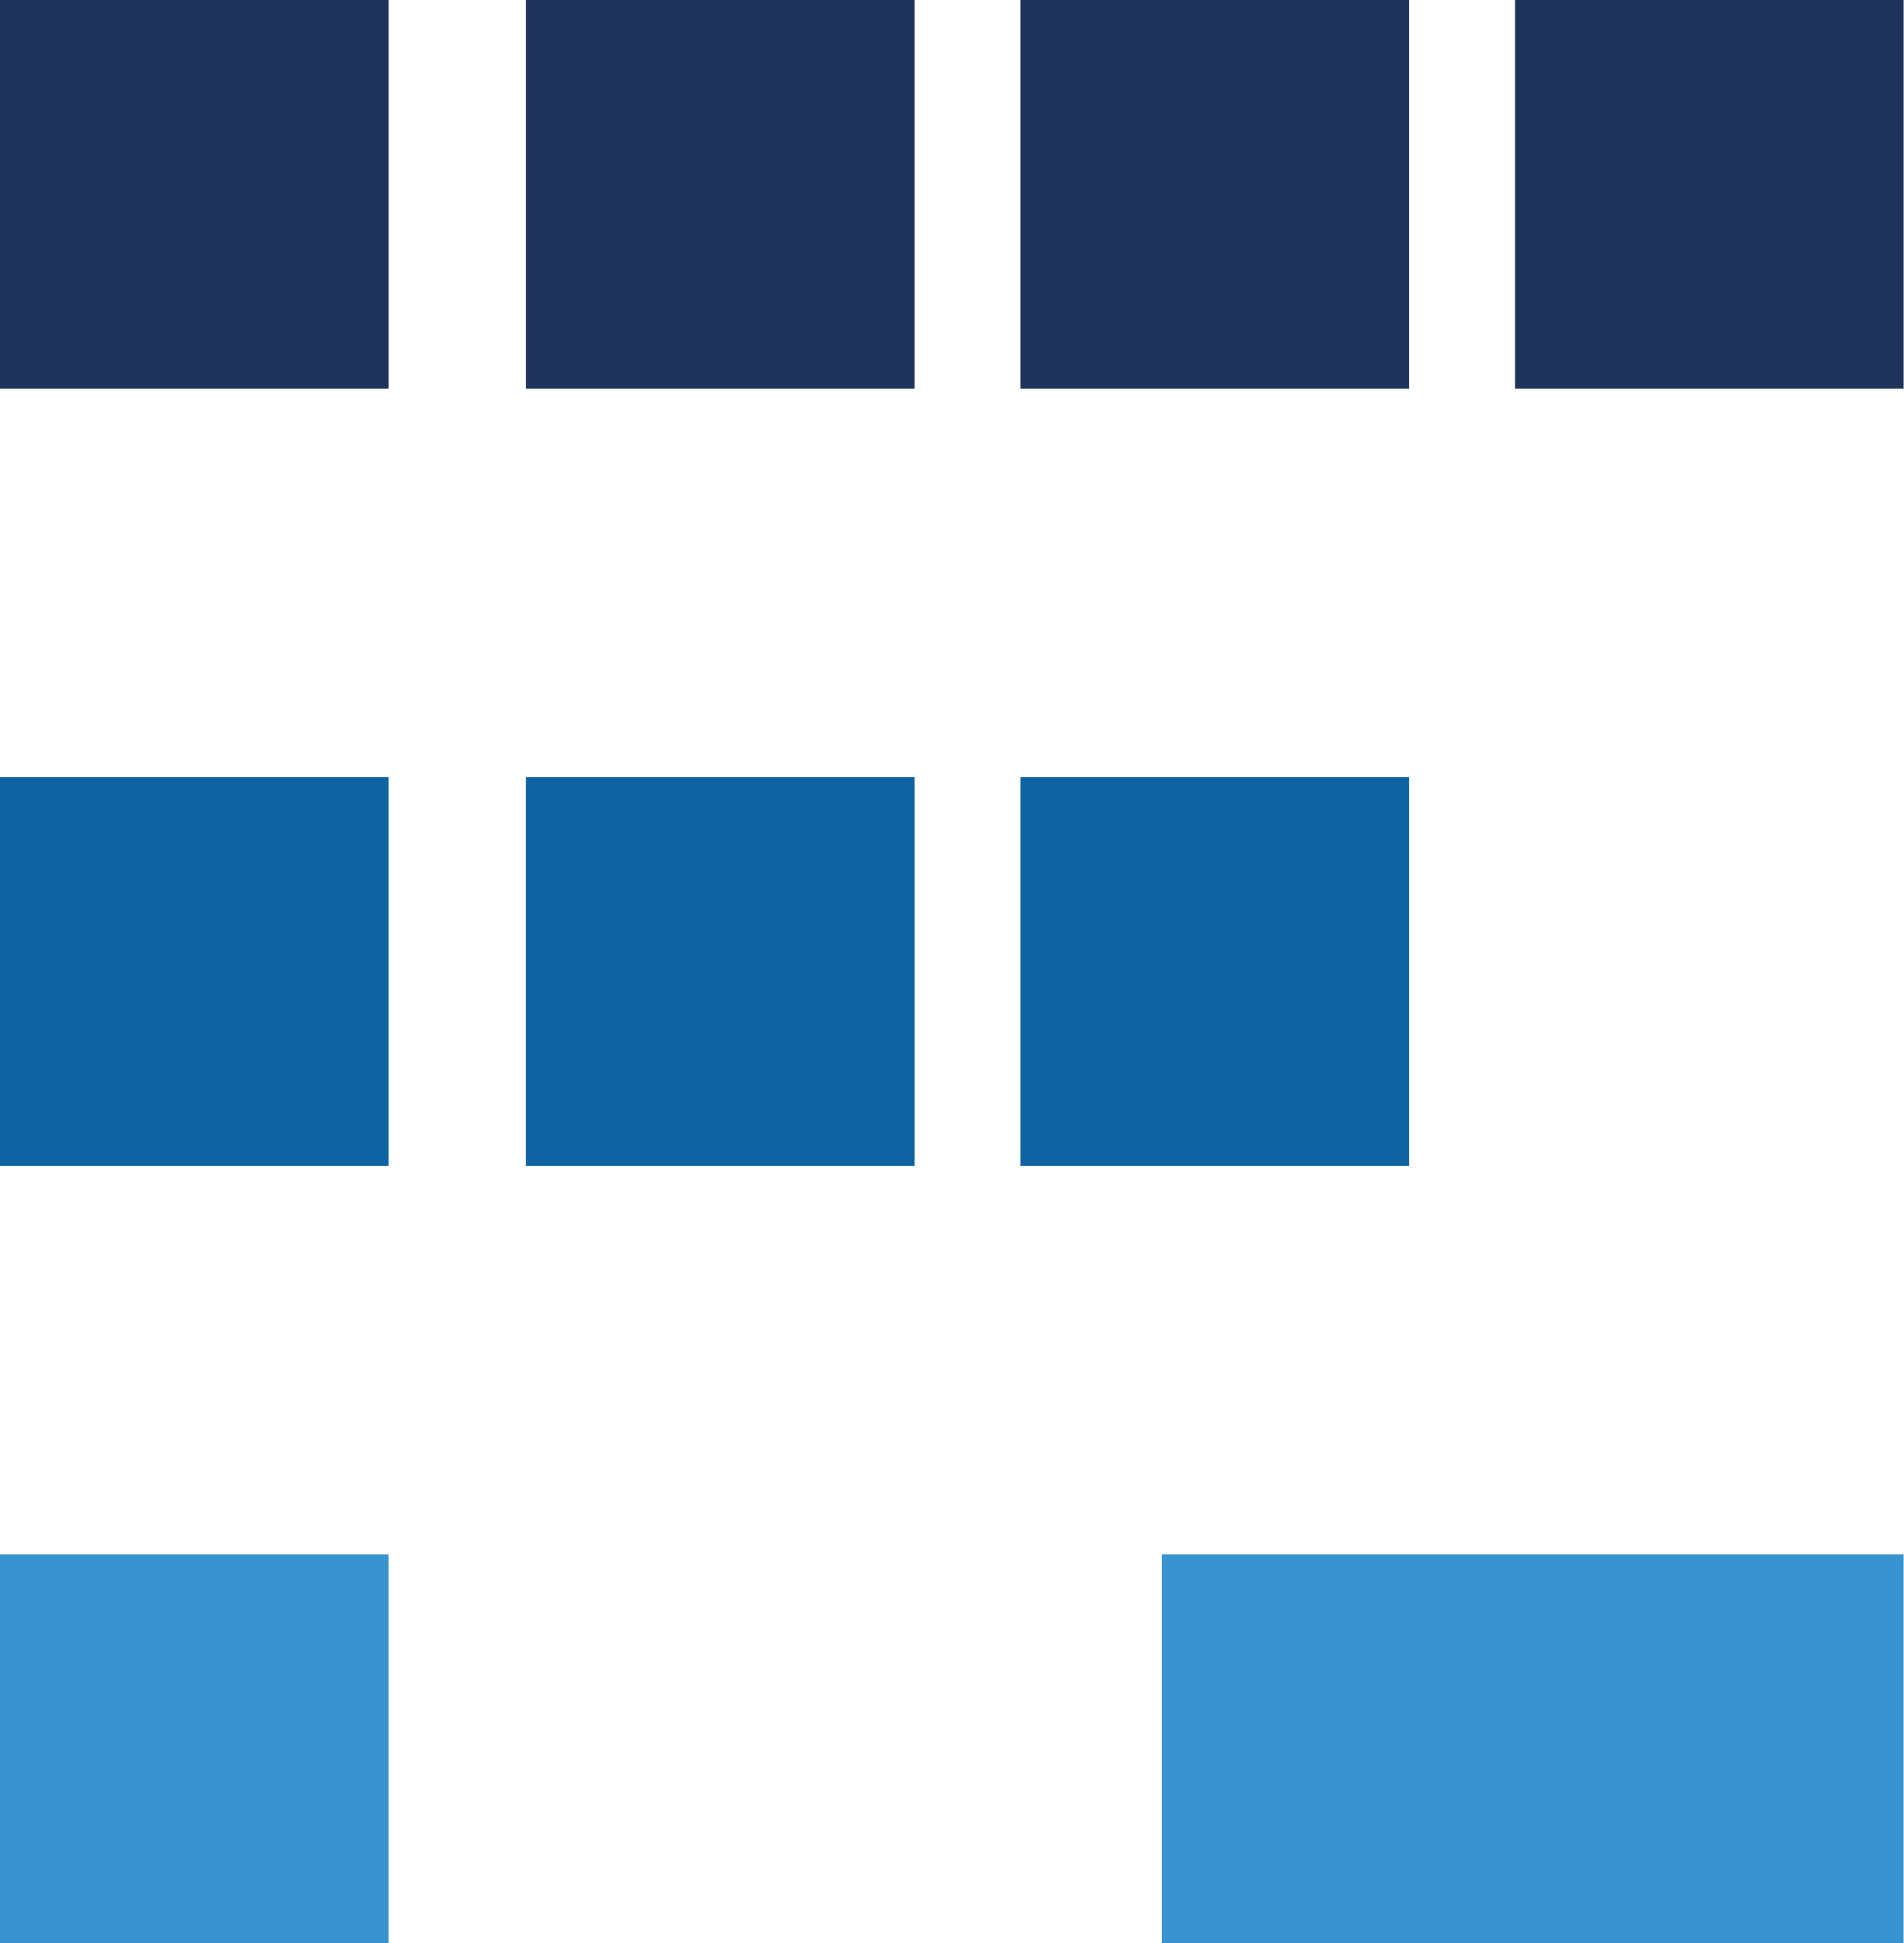
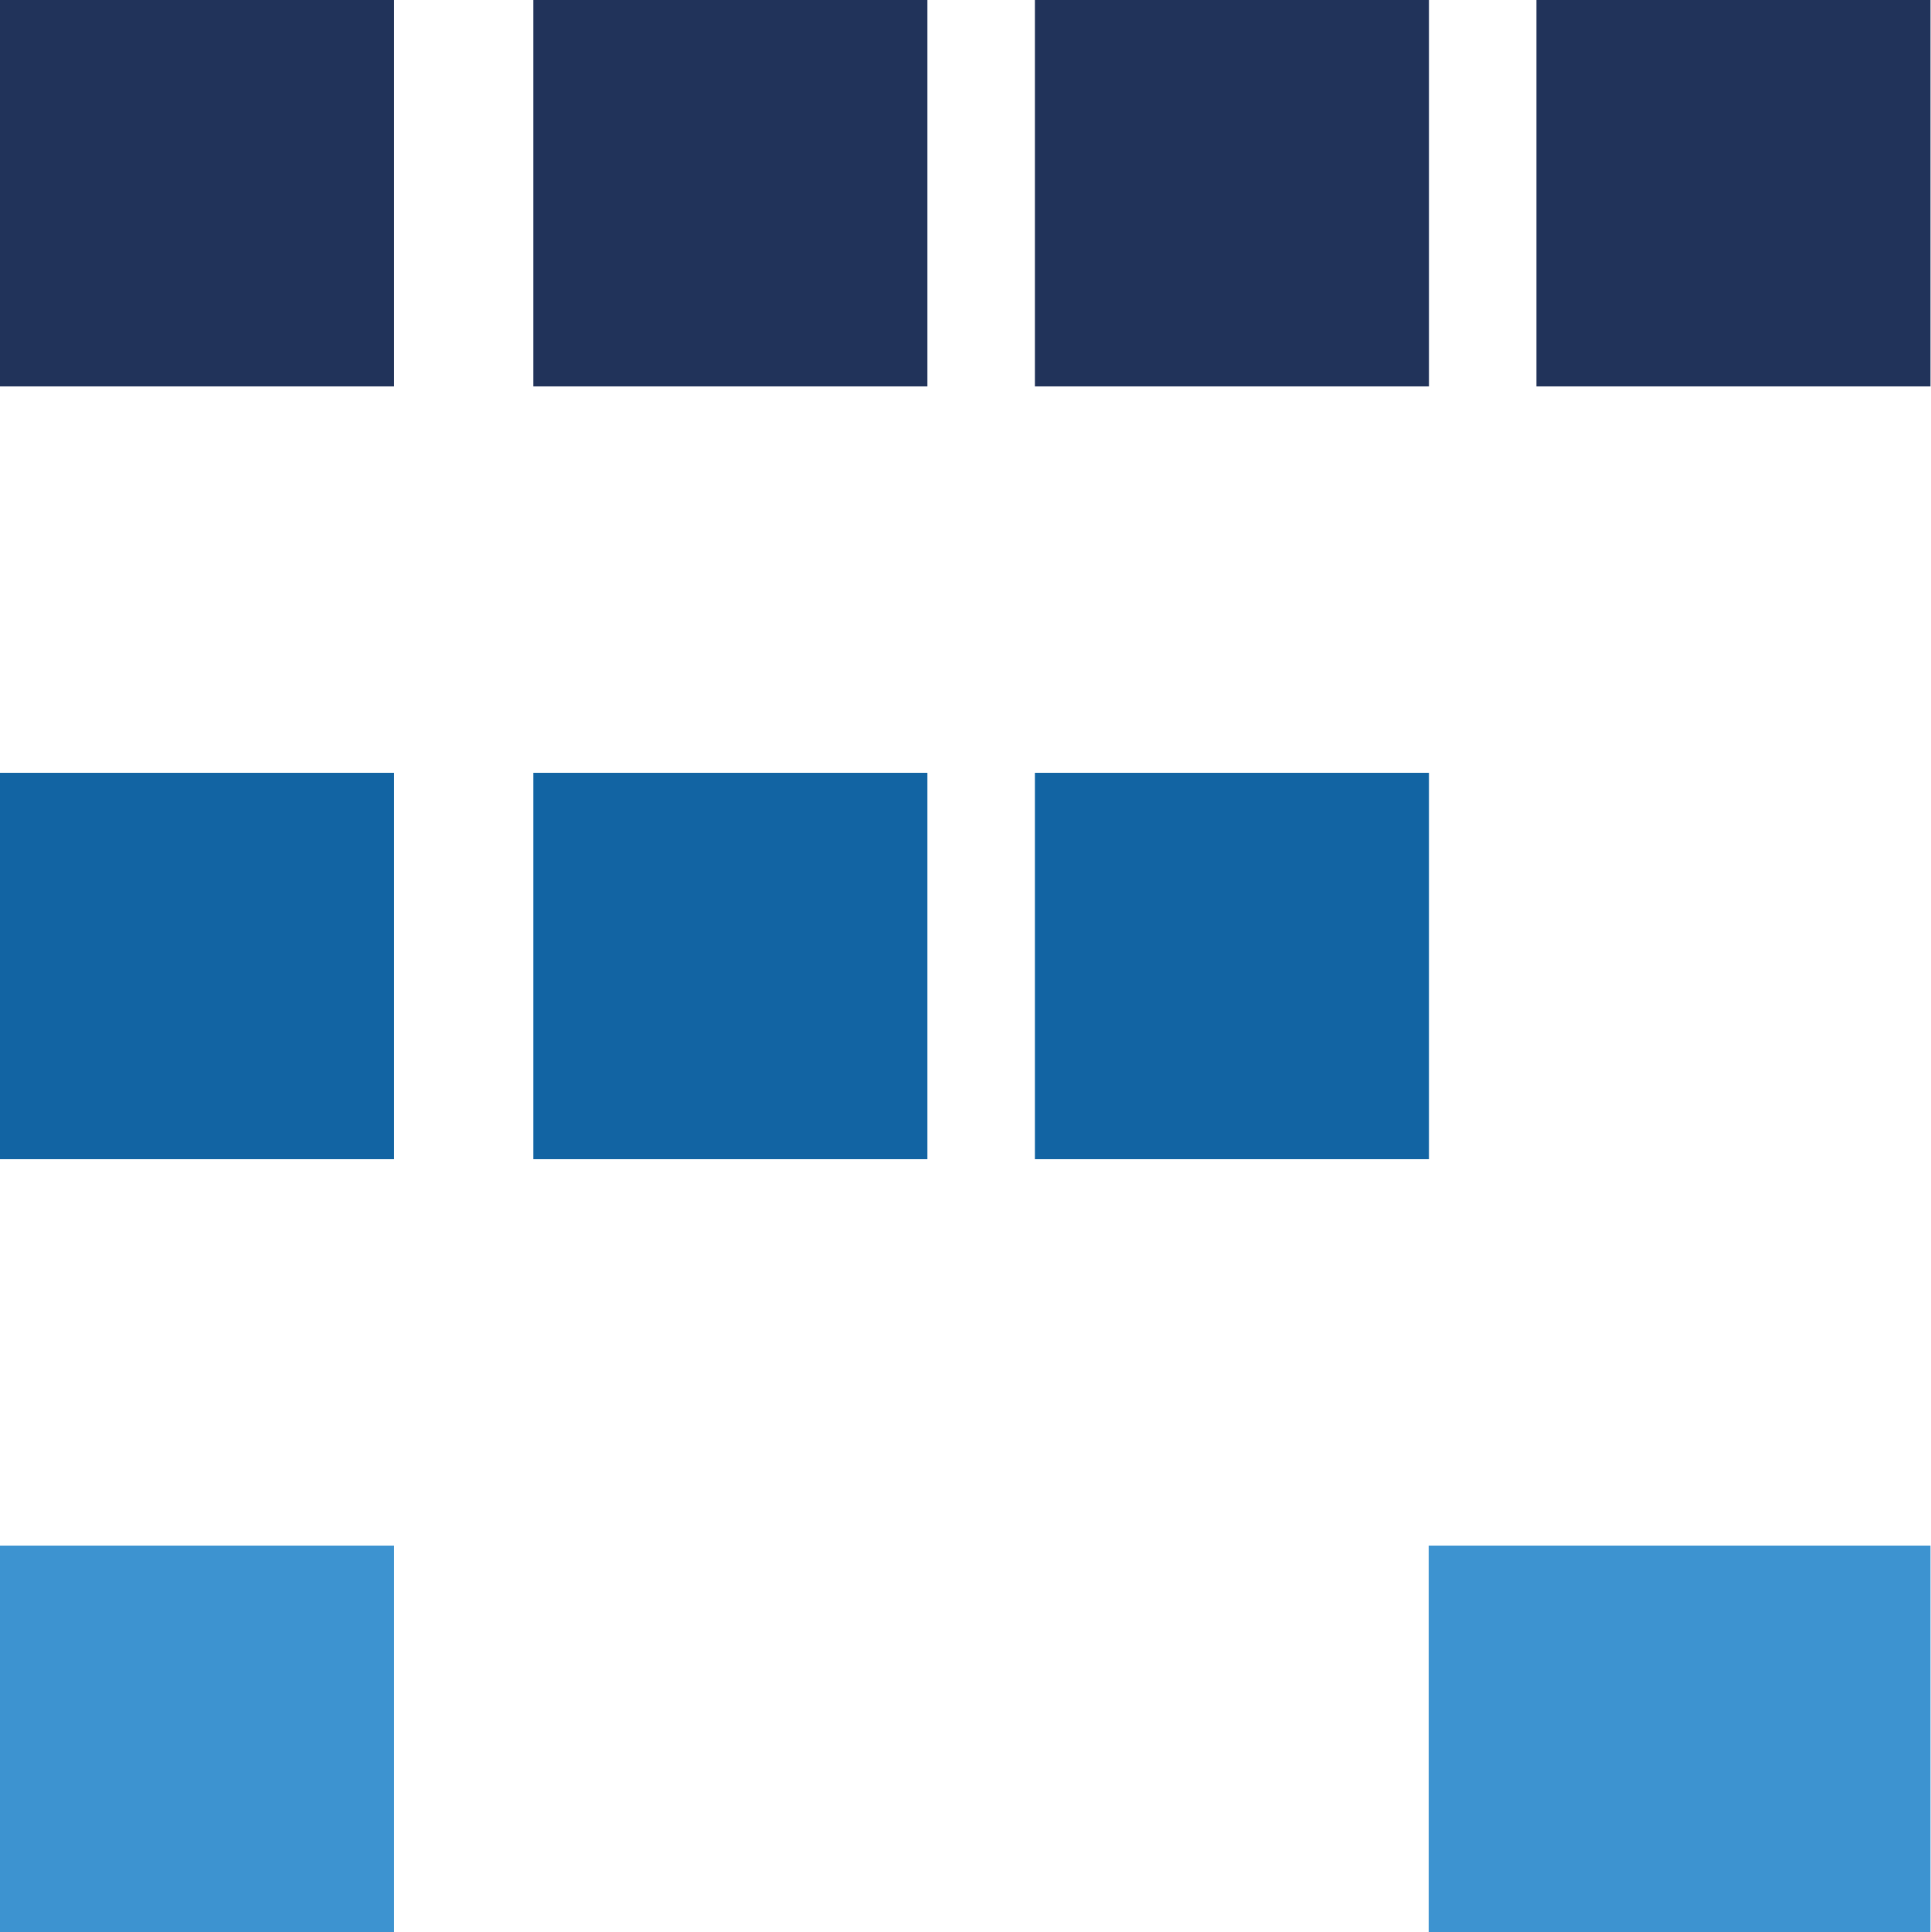
- <svg xmlns="http://www.w3.org/2000/svg" id="Layer_1" data-name="Layer 1" viewBox="0 0 485 495">
+ <svg xmlns="http://www.w3.org/2000/svg" id="Layer_1" data-name="Layer 1" viewBox="0 0 511.66 512">
  <defs>
-     <style>.cls-1{fill:#1f325a;}.cls-2{fill:#1063a2;}.cls-3{fill:#3a93d1;}</style>
+     <style>.cls-1{fill:#21335a;}.cls-2{fill:#1264a3;}.cls-3{fill:#3d93d0;}</style>
  </defs>
-   <rect class="cls-1" width="99" height="99" />
-   <rect class="cls-2" y="198" width="99" height="99" />
-   <rect class="cls-3" y="396" width="99" height="99" />
-   <rect class="cls-1" x="134" width="99" height="99" />
-   <rect class="cls-1" x="260" width="99" height="99" />
-   <rect class="cls-1" x="386" width="99" height="99" />
-   <rect class="cls-2" x="134" y="198" width="99" height="99" />
-   <rect class="cls-2" x="260" y="198" width="99" height="99" />
-   <rect class="cls-3" x="296" y="396" width="189" height="99" />
+   <rect class="cls-1" width="104.44" height="102.4" />
+   <rect class="cls-2" y="204.8" width="104.44" height="102.4" />
+   <rect class="cls-3" y="409.6" width="104.44" height="102.4" />
+   <rect class="cls-1" x="141.36" width="104.44" height="102.4" />
+   <rect class="cls-1" x="274.29" width="104.44" height="102.4" />
+   <rect class="cls-1" x="407.22" width="104.44" height="102.4" />
+   <rect class="cls-2" x="141.36" y="204.8" width="104.44" height="102.4" />
+   <rect class="cls-2" x="274.29" y="204.8" width="104.44" height="102.4" />
+   <rect class="cls-3" x="378.66" y="409.6" width="133" height="102.4" />
</svg>
